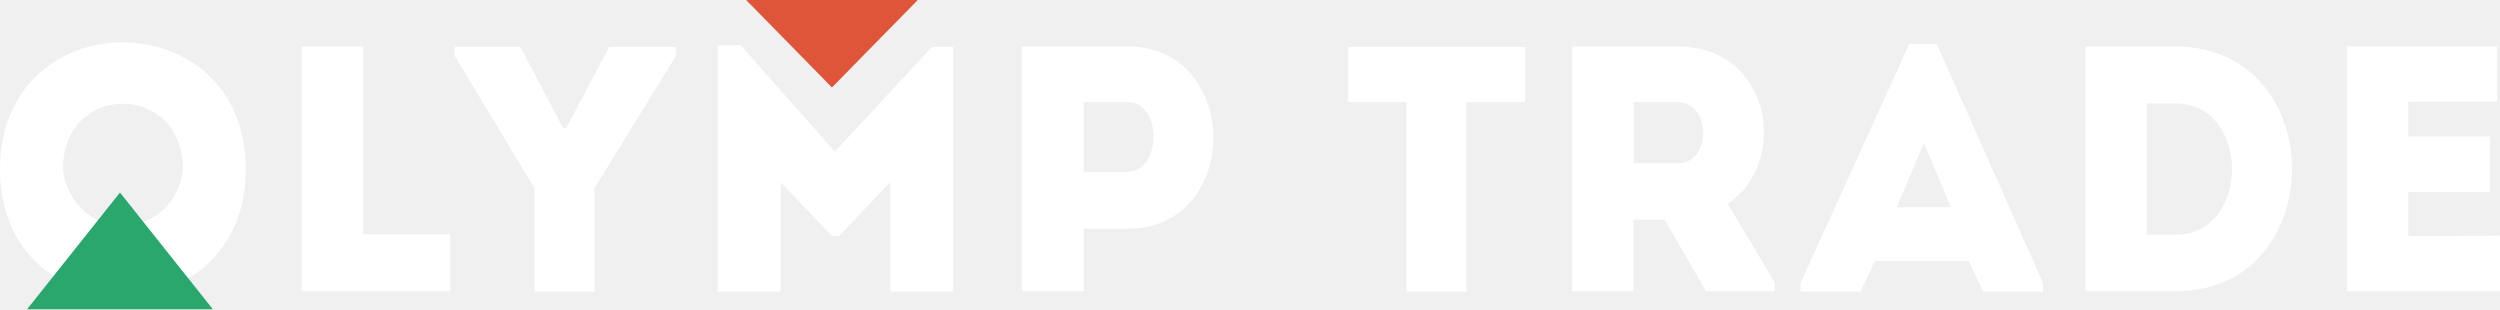
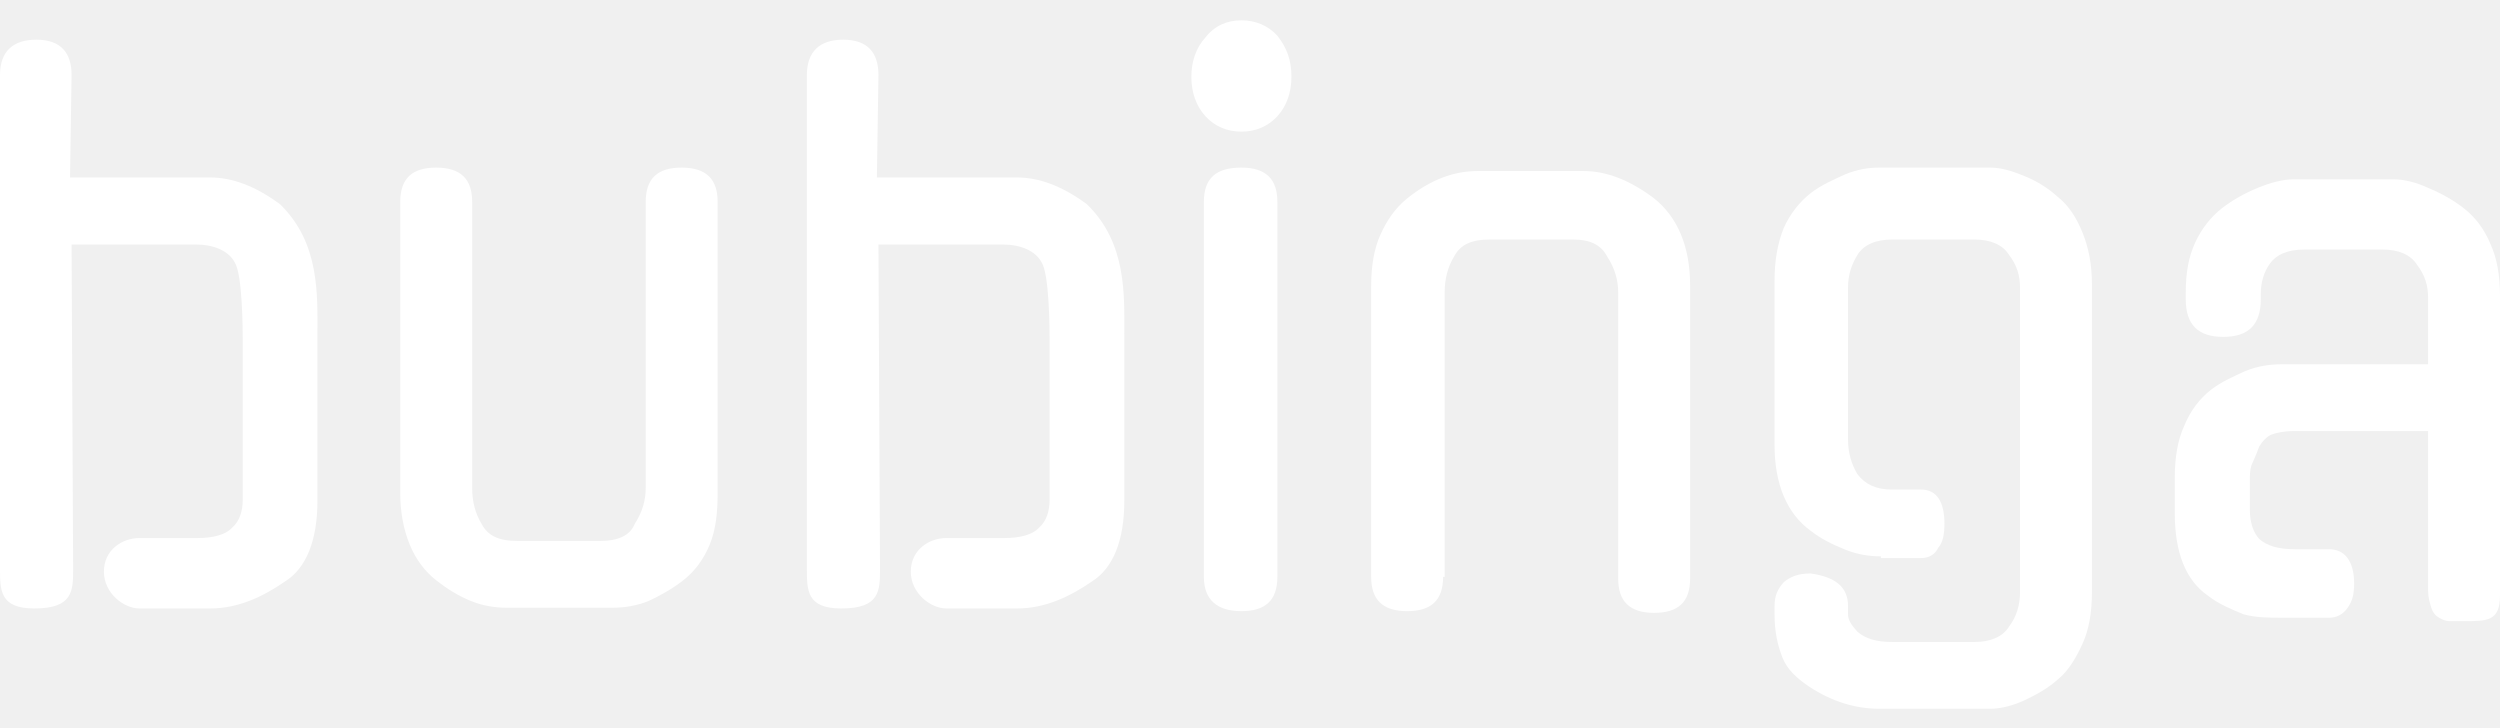
- <svg xmlns="http://www.w3.org/2000/svg" width="194" height="24" viewBox="0 0 194 24" fill="none">
-   <path d="M0 13.136C0 26.239 19.073 26.239 19.073 13.136C19.073 -6.7234e-05 0 -6.7234e-05 0 13.136ZM4.882 13.136C4.882 6.351 14.192 6.351 14.192 13.136C14.095 14.34 13.545 15.443 12.705 16.245C11.832 17.047 10.7 17.515 9.537 17.515C8.373 17.515 7.241 17.081 6.369 16.245C5.528 15.409 4.979 14.306 4.882 13.136ZM28.19 3.61H23.405V22.596H34.947V18.184H28.19V3.61ZM43.934 9.961H43.707L40.378 3.643H35.27V4.312L41.477 14.607V22.63H46.132V14.607L52.468 4.312V3.643H47.264L43.934 9.961ZM64.785 11.766L57.479 3.51H55.701V22.63H60.583V14.139L64.559 18.317H65.109L69.085 14.139V22.63H73.966V3.643H72.318L64.785 11.766ZM87.512 3.61H79.3V22.596H84.085V17.749H87.512C96.37 17.749 96.37 3.61 87.512 3.61ZM87.512 13.337H84.085V7.922H87.512C90.292 8.022 90.066 13.337 87.512 13.337ZM104.581 7.922H109.139V22.63H113.794V7.922H118.353V3.643H104.613V7.922H104.581ZM130.217 3.61H122.006V22.596H126.758V17.047H129.182L132.383 22.596H137.717V21.927L134.064 15.81C138.849 12.668 137.523 3.61 130.217 3.61ZM130.217 12.668H126.79V7.922H130.217C132.868 8.022 132.771 12.668 130.217 12.668ZM148.159 3.409L139.721 21.961V22.63H144.377L145.476 20.256H152.782L153.881 22.63H158.536V21.961L150.293 3.409H148.159ZM147.189 16.078L149.29 11.097L151.392 16.078H147.189ZM168.817 3.61H161.834V22.596H168.817C180.875 22.63 180.875 3.61 168.817 3.61ZM168.817 18.217H166.586V8.022H168.817C174.668 8.022 174.668 18.217 168.817 18.217ZM186.888 18.317V14.908H193.224V10.596H186.888V7.889H193.774V3.61H182.136V22.596H194V18.284L186.888 18.317Z" fill="white" />
-   <path d="M9.31 14.941L2.101 24H16.52L9.31 14.941Z" fill="#2AA76D" />
-   <path d="M57.899 0L64.559 6.786L71.219 0H57.899Z" fill="#DF553A" />
+ <svg xmlns="http://www.w3.org/2000/svg" width="189" height="55" viewBox="0 0 189 55" fill="none">
+   <path d="M54.253 37.269C54.253 38.694 54.135 39.988 53.662 41.154C53.19 42.319 52.48 43.225 51.653 43.872C50.826 44.52 49.88 45.038 49.053 45.426C48.107 45.814 47.161 45.944 46.334 45.944H38.297C37.469 45.944 36.523 45.814 35.578 45.426C34.632 45.038 33.805 44.52 32.977 43.872C32.15 43.225 31.441 42.319 30.968 41.154C30.495 39.988 30.259 38.694 30.259 37.269V15.26C30.259 13.448 31.204 12.671 32.977 12.671C34.869 12.671 35.696 13.577 35.696 15.26V36.881C35.696 37.917 35.932 38.823 36.405 39.6C36.878 40.506 37.706 40.895 39.124 40.895H45.388C46.688 40.895 47.634 40.506 47.989 39.6C48.58 38.694 48.816 37.787 48.816 36.881V15.26C48.816 13.448 49.762 12.671 51.535 12.671C53.426 12.671 54.253 13.577 54.253 15.26V37.269Z" fill="white" />
+   <path d="M96.569 43.613C96.569 45.426 95.623 46.203 93.85 46.203C91.959 46.203 91.013 45.296 91.013 43.613V15.26C91.013 13.448 91.959 12.671 93.85 12.671C95.741 12.671 96.569 13.577 96.569 15.26V43.613ZM97.632 5.809C97.632 6.975 97.278 8.01 96.569 8.787C95.859 9.564 94.914 9.952 93.85 9.952C92.786 9.952 91.841 9.564 91.131 8.787C90.422 8.01 90.067 6.975 90.067 5.809C90.067 4.644 90.422 3.608 91.131 2.832C91.841 1.925 92.786 1.537 93.85 1.537C94.914 1.537 95.859 1.925 96.569 2.702C97.278 3.608 97.632 4.515 97.632 5.809Z" fill="white" />
+   <path d="M109.098 43.613C109.098 45.426 108.152 46.203 106.379 46.203C104.488 46.203 103.66 45.296 103.66 43.613V21.604C103.66 20.051 103.897 18.756 104.37 17.72C104.842 16.684 105.433 15.778 106.379 15.001C108.152 13.577 109.925 12.93 111.698 12.93H119.735C121.39 12.93 123.163 13.577 125.054 15.001C126.827 16.425 127.773 18.627 127.773 21.604V43.743C127.773 45.555 126.827 46.332 125.054 46.332C123.163 46.332 122.336 45.426 122.336 43.743V22.122C122.336 21.216 122.1 20.309 121.508 19.403C121.036 18.497 120.208 18.108 118.908 18.108H112.644C111.225 18.108 110.398 18.497 109.925 19.403C109.452 20.18 109.216 21.086 109.216 22.122V43.613H109.098Z" fill="white" />
+   <path d="M142.193 42.06C141.366 42.06 140.42 41.93 139.475 41.542C138.529 41.154 137.702 40.765 136.874 40.118C135.101 38.823 134.156 36.622 134.156 33.644V21.216C134.156 19.662 134.392 18.367 134.865 17.202C135.338 16.166 136.047 15.26 136.874 14.613C137.702 13.966 138.647 13.577 139.475 13.189C140.42 12.8 141.248 12.671 142.075 12.671H150.467C151.294 12.671 152.122 12.93 153.067 13.318C154.013 13.707 154.841 14.225 155.55 14.872C156.377 15.519 156.968 16.425 157.441 17.591C157.914 18.756 158.15 20.051 158.15 21.475V44.779C158.15 46.332 157.914 47.627 157.441 48.662C156.968 49.698 156.377 50.734 155.55 51.381C154.841 52.029 153.895 52.546 153.067 52.935C152.24 53.323 151.294 53.582 150.467 53.582H142.075C140.302 53.582 138.529 53.064 136.756 51.899C135.81 51.252 135.101 50.604 134.747 49.698C134.392 48.792 134.156 47.756 134.156 46.462V45.814C134.156 45.038 134.392 44.52 134.865 44.002C135.338 43.613 135.929 43.354 136.874 43.354C138.766 43.613 139.711 44.39 139.711 45.814V46.462C139.711 46.85 139.947 47.238 140.42 47.756C141.011 48.274 141.839 48.533 143.021 48.533H149.285C150.467 48.533 151.413 48.145 151.886 47.368C152.477 46.591 152.713 45.685 152.713 44.779V21.734C152.713 20.827 152.477 20.051 151.886 19.274C151.413 18.497 150.467 18.108 149.285 18.108H143.021C141.839 18.108 140.893 18.497 140.42 19.274C139.947 20.051 139.711 20.827 139.711 21.734V33.256C139.711 34.162 139.947 35.069 140.42 35.845C141.011 36.622 141.839 37.011 143.021 37.011H145.227C146.409 37.011 147 37.917 147 39.6C147 40.377 146.882 41.024 146.528 41.412C146.291 41.93 145.818 42.189 145.227 42.189H142.193V42.06Z" fill="white" />
+   <path d="M172.57 46.7C171.507 46.7 170.562 46.7 169.615 46.441C168.67 46.053 167.725 45.665 166.897 45.017C165.243 43.852 164.414 41.781 164.414 38.803V36.084C164.414 34.531 164.651 33.236 165.125 32.2C165.597 31.035 166.306 30.129 167.133 29.481C167.961 28.834 168.906 28.446 169.733 28.057C170.68 27.669 171.625 27.539 172.452 27.539H183.563V22.49C183.563 21.584 183.327 20.807 182.736 20.03C182.262 19.254 181.317 18.865 180.134 18.865H174.225C172.926 18.865 172.097 19.254 171.625 19.901C171.152 20.548 170.916 21.325 170.916 22.231V22.62C170.916 24.562 169.969 25.468 168.079 25.468C166.188 25.468 165.243 24.562 165.243 22.62V22.102C165.243 20.548 165.479 19.383 165.952 18.347C166.424 17.312 167.133 16.405 167.961 15.758C168.788 15.111 169.733 14.593 170.68 14.204C171.625 13.816 172.57 13.557 173.398 13.557H180.963C181.79 13.557 182.736 13.816 183.563 14.204C184.508 14.593 185.455 15.111 186.282 15.758C187.108 16.405 187.819 17.312 188.291 18.477C188.764 19.513 189 20.807 189 22.361V45.001C189 46.959 188.055 46.959 186.282 46.959C185.927 46.959 185.573 46.959 185.218 46.959C184.863 46.959 184.626 46.83 184.39 46.7C184.154 46.571 183.918 46.312 183.799 45.924C183.681 45.535 183.563 45.147 183.563 44.629V32.589H173.398C172.689 32.589 172.097 32.718 171.743 32.847C171.388 32.977 171.034 33.365 170.798 33.754C170.562 34.401 170.325 34.919 170.207 35.178C170.089 35.566 170.089 35.955 170.089 36.343V38.544C170.089 39.45 170.325 40.227 170.798 40.745C171.388 41.263 172.215 41.522 173.516 41.522H176.081C177.264 41.522 177.973 42.428 177.973 44.111C177.973 44.888 177.855 45.406 177.5 45.924C177.146 46.441 176.672 46.7 176.081 46.7H172.57Z" fill="white" />
+   <path d="M5.529 42.993C5.529 44.651 5.529 46 2.6 46C-0.001 46 1.0462e-05 44.641 1.0462e-05 42.993L0 5.67C0 3.895 0.978 3 2.743 3C4.625 3 5.411 4.022 5.411 5.67L5.294 13.415H15.88C17.527 13.415 19.292 14.049 21.174 15.444C24.197 18.378 23.997 22.334 23.997 25.25V37.887C23.997 40.803 23.174 42.958 21.527 43.972C19.88 45.112 18.003 46 15.886 46H10.542C9.365 46 7.856 44.859 7.856 43.211C7.856 41.563 9.248 40.676 10.542 40.676H14.94C16.116 40.676 17.057 40.422 17.527 39.916C18.116 39.408 18.351 38.648 18.351 37.761V25.757C18.351 24.869 18.329 20.716 17.741 19.829C17.27 18.941 16.116 18.486 14.822 18.486H5.411L5.529 42.993Z" fill="white" />
+   <path d="M66.529 42.993C66.529 44.651 66.529 46 63.6 46C60.999 46 61 44.641 61 42.993L61 5.67C61 3.895 61.978 3 63.742 3C65.625 3 66.411 4.022 66.411 5.67L66.293 13.415H76.88C78.527 13.415 80.292 14.049 82.174 15.444C85.197 18.378 84.997 22.334 84.997 25.25V37.887C84.997 40.803 84.174 42.958 82.527 43.972C80.88 45.112 79.003 46 76.886 46H71.542C70.365 46 68.856 44.859 68.856 43.211C68.856 41.563 70.248 40.676 71.542 40.676H75.939C77.116 40.676 78.057 40.422 78.527 39.916C79.115 39.408 79.351 38.648 79.351 37.761V25.757C79.351 24.869 79.329 20.716 78.741 19.829C78.27 18.941 77.116 18.486 75.822 18.486H66.411L66.529 42.993Z" fill="white" />
</svg>
